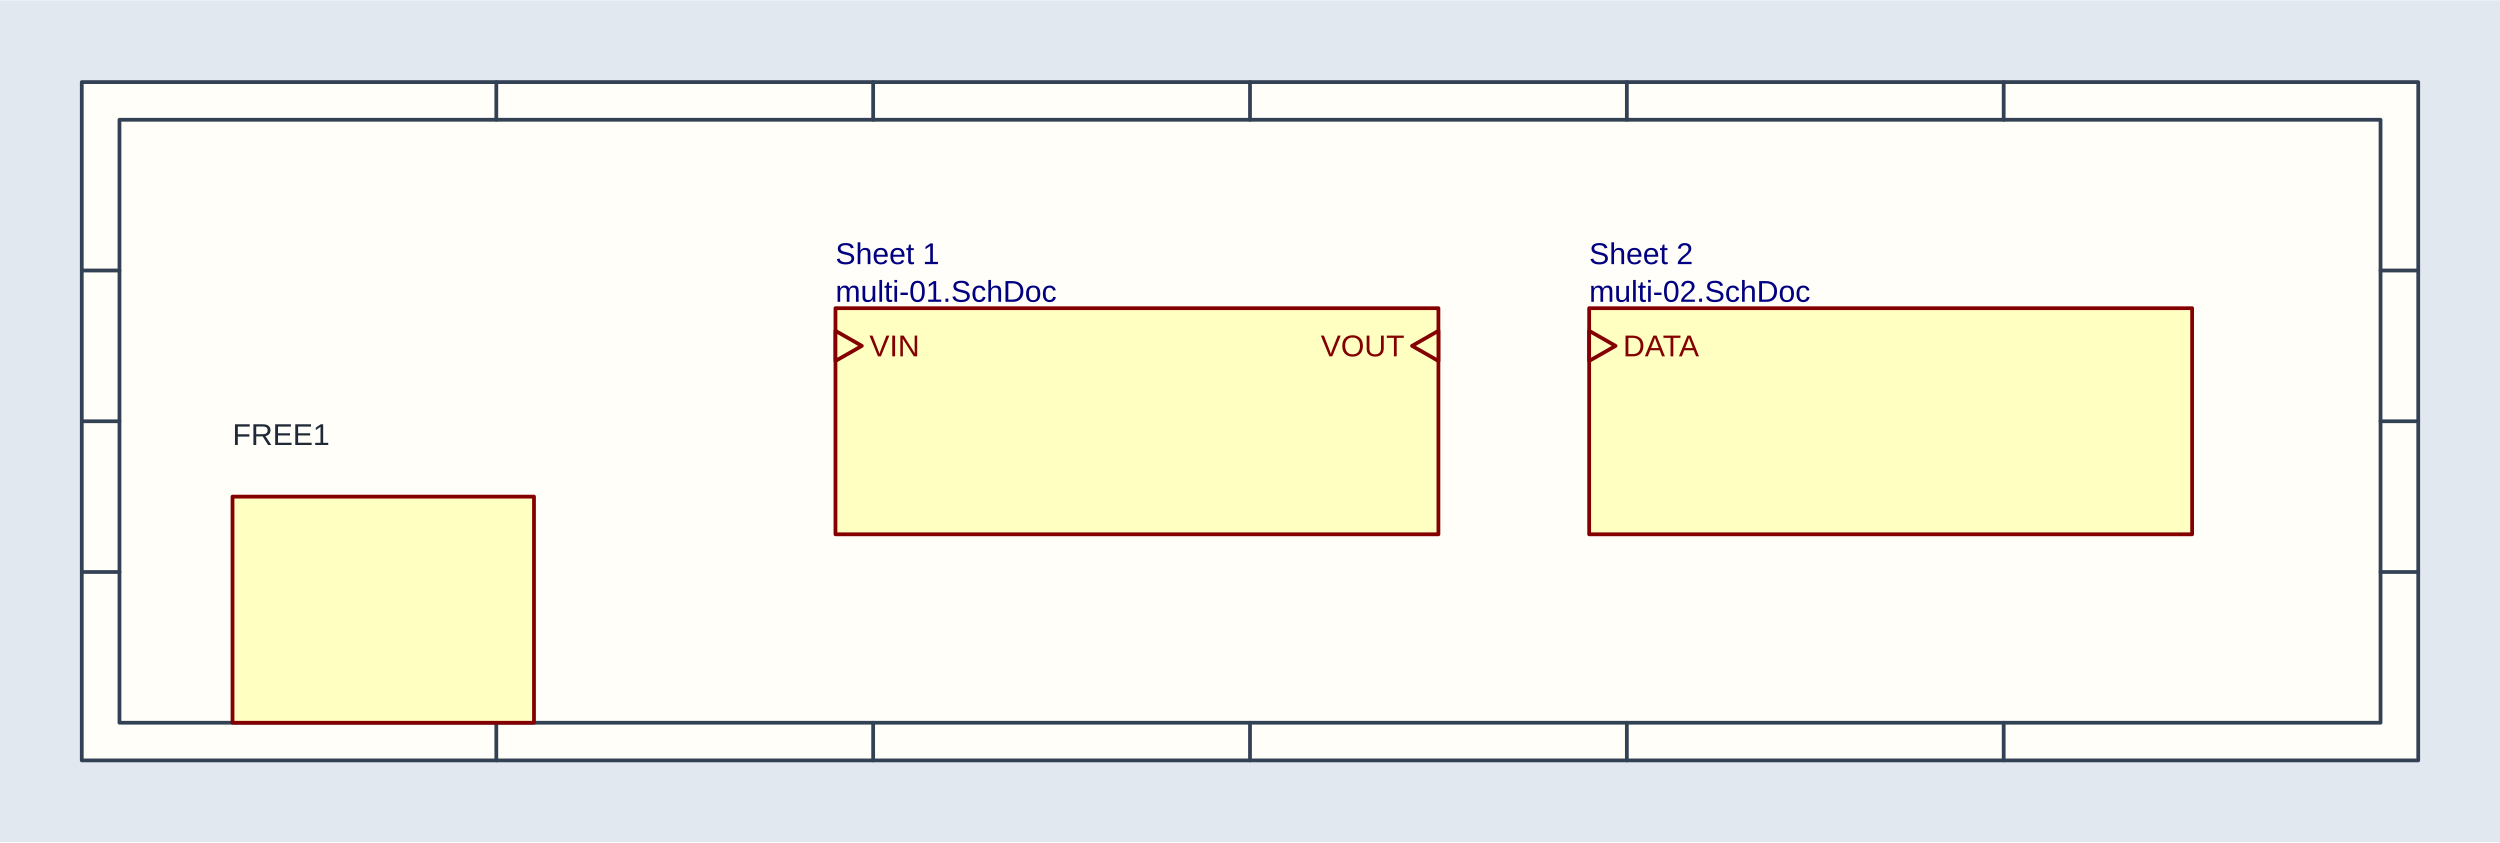
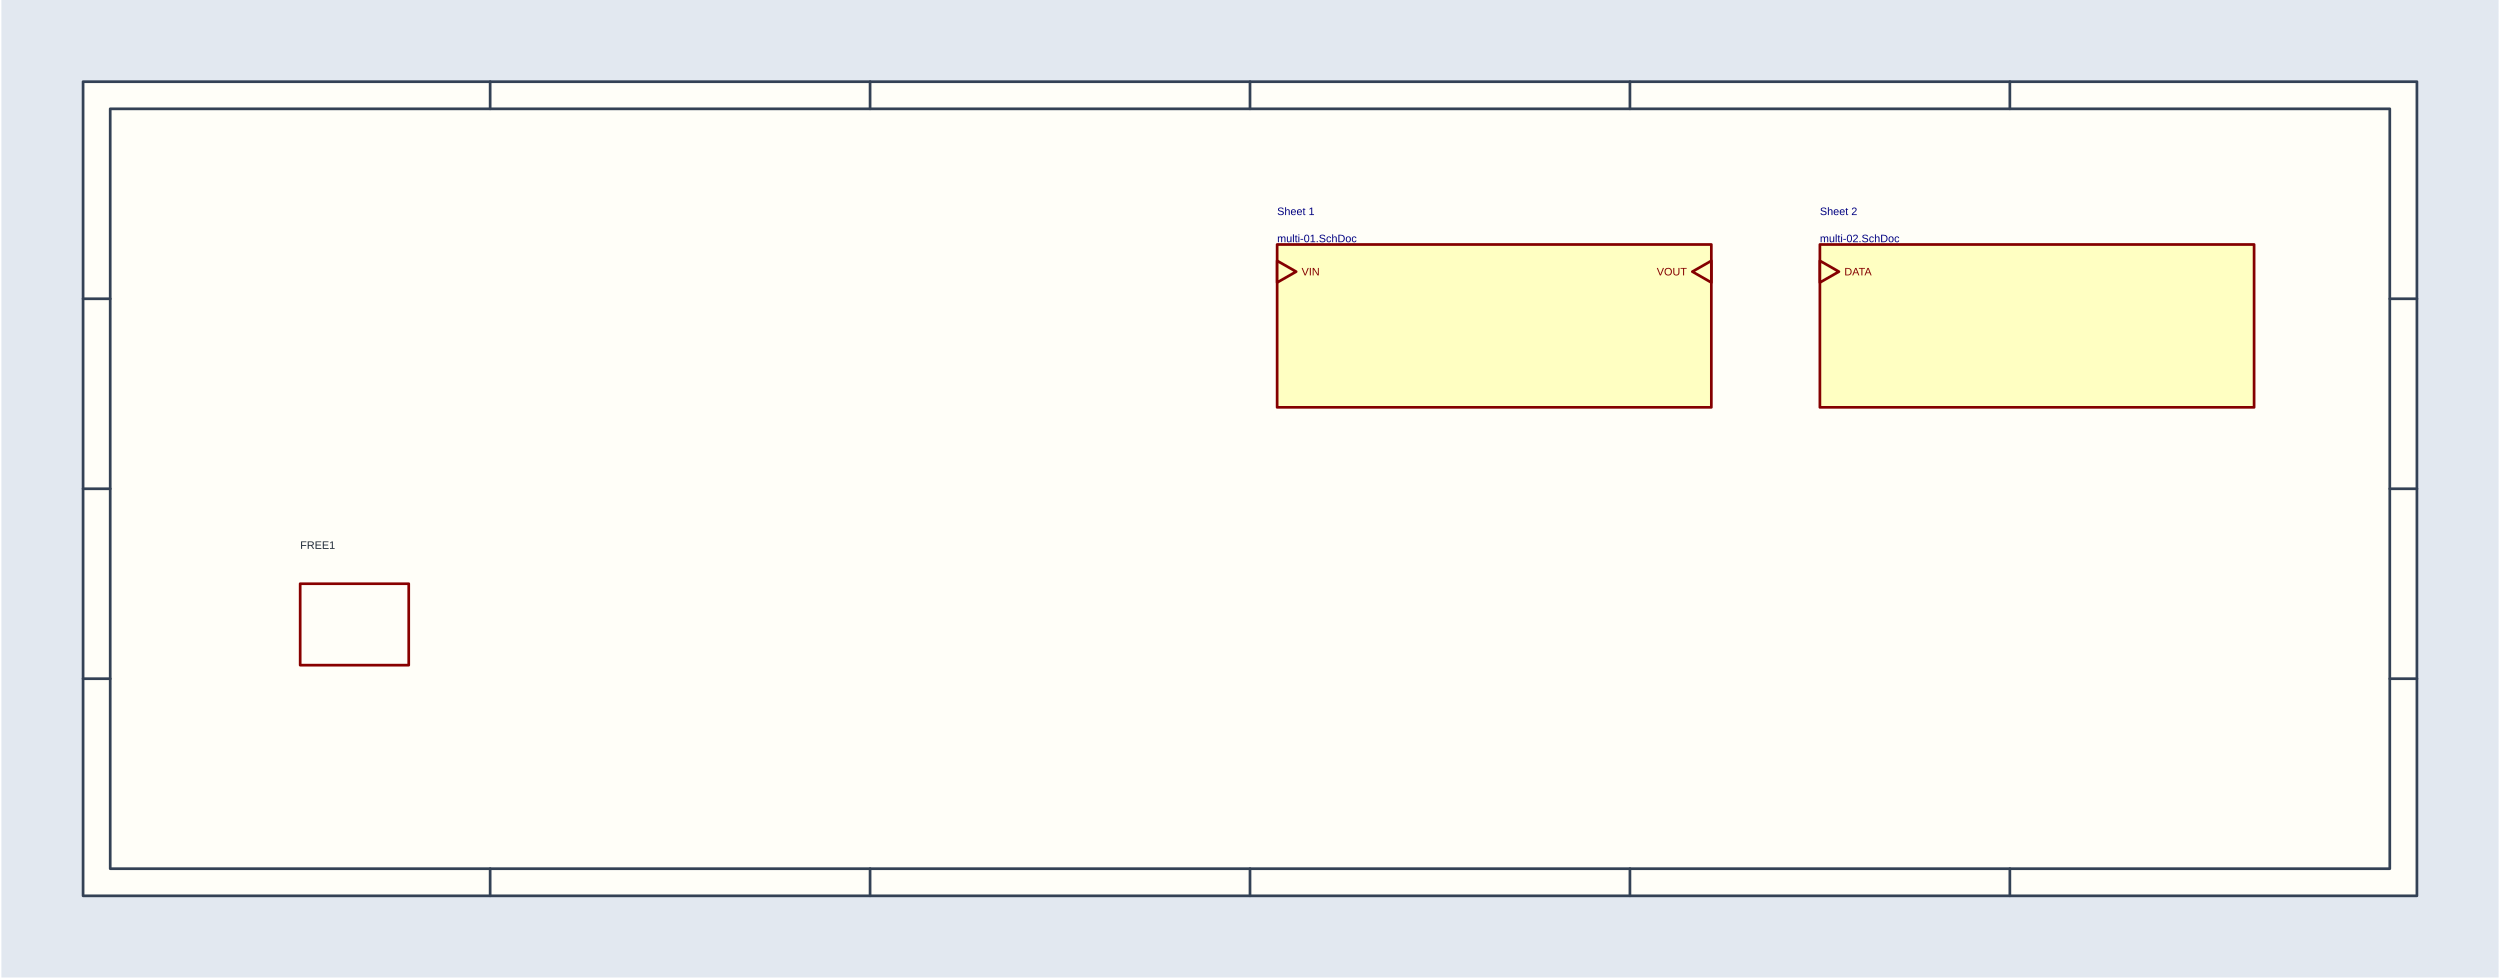
- <svg xmlns="http://www.w3.org/2000/svg" width="1000" height="337" viewBox="0 0 663.4 223.4" role="img" aria-label="Altium schematic sheet" class="altium-sheet" data-renderer="altiumts">
+ <svg xmlns="http://www.w3.org/2000/svg" width="1000" height="391" viewBox="0 0 920.2 360.2" role="img" aria-label="Altium schematic sheet" class="altium-sheet" data-renderer="altiumts">
  <rect width="100%" height="100%" fill="#e2e8f0" />
  <g stroke-linecap="round" stroke-linejoin="round">
    <defs>
      <clipPath id="altium-sheet-paper">
-         <rect x="21.7" y="21.7" width="620" height="180" />
+         <rect x="30.1" y="30.1" width="860" height="300" />
      </clipPath>
    </defs>
    <g data-record="SheetBorder" fill="#fffef8" stroke="#334155" stroke-width="1">
-       <rect x="21.7" y="21.7" width="620" height="180" />
-       <rect x="31.7" y="31.7" width="600" height="160" fill="none" />
-       <path d="M 131.7 21.7 V 31.7 M 131.7 191.7 V 201.7" />
-       <path d="M 231.7 21.7 V 31.7 M 231.7 191.7 V 201.7" />
-       <path d="M 331.7 21.7 V 31.7 M 331.7 191.7 V 201.7" />
-       <path d="M 431.7 21.7 V 31.7 M 431.7 191.7 V 201.7" />
-       <path d="M 531.7 21.7 V 31.7 M 531.7 191.7 V 201.7" />
-       <path d="M 21.7 71.7 H 31.7 M 631.7 71.7 H 641.7" />
-       <path d="M 21.7 111.7 H 31.7 M 631.7 111.7 H 641.7" />
-       <path d="M 21.7 151.7 H 31.7 M 631.7 151.7 H 641.7" />
+       <rect x="30.1" y="30.1" width="860" height="300" />
+       <rect x="40.1" y="40.1" width="840" height="280" fill="none" />
+       <path d="M 180.1 30.1 V 40.1 M 180.1 320.1 V 330.1" />
+       <path d="M 320.1 30.1 V 40.1 M 320.1 320.1 V 330.1" />
+       <path d="M 460.1 30.1 V 40.1 M 460.1 320.1 V 330.1" />
+       <path d="M 600.1 30.1 V 40.1 M 600.1 320.1 V 330.1" />
+       <path d="M 740.1 30.1 V 40.1 M 740.1 320.1 V 330.1" />
+       <path d="M 30.1 110.1 H 40.1 M 880.1 110.1 H 890.1" />
+       <path d="M 30.1 180.1 H 40.1 M 880.1 180.1 H 890.1" />
+       <path d="M 30.1 250.1 H 40.1 M 880.1 250.1 H 890.1" />
    </g>
    <g data-sheet-content="true" clip-path="url(#altium-sheet-paper)">
-       <rect data-record="15" x="221.7" y="81.7" width="160" height="60" fill="#ffffc2" stroke="#840000" stroke-width="1" />
-       <text data-record="32" x="0" y="0" fill="#000080" font-family="Arial" font-size="8" font-style="normal" font-weight="normal" text-decoration="none" text-anchor="start" dominant-baseline="text-after-edge" transform="translate(221.7 71.7) rotate(0)">Sheet 1</text>
-       <text data-record="33" x="0" y="0" fill="#000080" font-family="Arial" font-size="8" font-style="normal" font-weight="normal" text-decoration="none" text-anchor="start" dominant-baseline="text-after-edge" transform="translate(221.7 81.7) rotate(0)">multi-01.SchDoc</text>
+       <rect data-record="15" x="470.1" y="90.1" width="160" height="60" fill="#ffffc2" stroke="#840000" stroke-width="1" />
+       <text data-record="32" x="0" y="0" fill="#000080" font-family="Arial" font-size="4" font-style="normal" font-weight="normal" text-decoration="none" text-anchor="start" dominant-baseline="text-after-edge" transform="translate(470.1 80.1) rotate(0)">Sheet 1</text>
+       <text data-record="33" x="0" y="0" fill="#000080" font-family="Arial" font-size="4" font-style="normal" font-weight="normal" text-decoration="none" text-anchor="start" dominant-baseline="text-after-edge" transform="translate(470.1 90.1) rotate(0)">multi-01.SchDoc</text>
      <g data-record="16">
-         <polygon points="221.7,87.7 228.7,91.7 221.7,95.7" fill="#ffffc2" stroke="#840000" stroke-width="1" />
-         <text x="230.7" y="91.7" text-anchor="start" dominant-baseline="central" fill="#840000" font-family="Arial" font-size="8" font-style="normal" font-weight="normal" text-decoration="none">VIN</text>
+         <polygon points="470.1,96.1 477.1,100.1 470.1,104.1" fill="#ffffc2" stroke="#840000" stroke-width="1" />
+         <text x="479.1" y="100.1" text-anchor="start" dominant-baseline="central" fill="#840000" font-family="Arial" font-size="4" font-style="normal" font-weight="normal" text-decoration="none">VIN</text>
      </g>
      <g data-record="16">
-         <polygon points="381.7,87.7 374.7,91.7 381.7,95.7" fill="#ffffc2" stroke="#840000" stroke-width="1" />
-         <text x="372.7" y="91.7" text-anchor="end" dominant-baseline="central" fill="#840000" font-family="Arial" font-size="8" font-style="normal" font-weight="normal" text-decoration="none">VOUT</text>
+         <polygon points="630.1,96.1 623.1,100.1 630.1,104.1" fill="#ffffc2" stroke="#840000" stroke-width="1" />
+         <text x="621.1" y="100.1" text-anchor="end" dominant-baseline="central" fill="#840000" font-family="Arial" font-size="4" font-style="normal" font-weight="normal" text-decoration="none">VOUT</text>
      </g>
-       <rect data-record="15" x="421.7" y="81.7" width="160" height="60" fill="#ffffc2" stroke="#840000" stroke-width="1" />
-       <text data-record="32" x="0" y="0" fill="#000080" font-family="Arial" font-size="8" font-style="normal" font-weight="normal" text-decoration="none" text-anchor="start" dominant-baseline="text-after-edge" transform="translate(421.7 71.7) rotate(0)">Sheet 2</text>
-       <text data-record="33" x="0" y="0" fill="#000080" font-family="Arial" font-size="8" font-style="normal" font-weight="normal" text-decoration="none" text-anchor="start" dominant-baseline="text-after-edge" transform="translate(421.7 81.7) rotate(0)">multi-02.SchDoc</text>
+       <rect data-record="15" x="670.1" y="90.1" width="160" height="60" fill="#ffffc2" stroke="#840000" stroke-width="1" />
+       <text data-record="32" x="0" y="0" fill="#000080" font-family="Arial" font-size="4" font-style="normal" font-weight="normal" text-decoration="none" text-anchor="start" dominant-baseline="text-after-edge" transform="translate(670.1 80.1) rotate(0)">Sheet 2</text>
+       <text data-record="33" x="0" y="0" fill="#000080" font-family="Arial" font-size="4" font-style="normal" font-weight="normal" text-decoration="none" text-anchor="start" dominant-baseline="text-after-edge" transform="translate(670.1 90.1) rotate(0)">multi-02.SchDoc</text>
      <g data-record="16">
-         <polygon points="421.7,87.7 428.7,91.7 421.7,95.7" fill="#ffffc2" stroke="#840000" stroke-width="1" />
-         <text x="430.7" y="91.7" text-anchor="start" dominant-baseline="central" fill="#840000" font-family="Arial" font-size="8" font-style="normal" font-weight="normal" text-decoration="none">DATA</text>
+         <polygon points="670.1,96.1 677.1,100.1 670.1,104.1" fill="#ffffc2" stroke="#840000" stroke-width="1" />
+         <text x="679.1" y="100.1" text-anchor="start" dominant-baseline="central" fill="#840000" font-family="Arial" font-size="4" font-style="normal" font-weight="normal" text-decoration="none">DATA</text>
      </g>
-       <rect data-record="14" x="61.7" y="131.7" width="80" height="60" rx="0" fill="#ffffc2" stroke="#840000" stroke-width="1" />
-       <text data-record="34" x="0" y="0" fill="#1f2937" font-family="Arial" font-size="8" font-style="normal" font-weight="normal" text-decoration="none" text-anchor="start" dominant-baseline="text-after-edge" transform="translate(61.7 119.7) rotate(0)">FREE1</text>
+       <rect data-record="14" x="110.1" y="215.1" width="40" height="30" rx="0" fill="none" stroke="#880000" stroke-width="1" />
+       <text data-record="34" x="0" y="0" fill="#1f2937" font-family="Arial" font-size="4" font-style="normal" font-weight="normal" text-decoration="none" text-anchor="start" dominant-baseline="text-after-edge" transform="translate(110.1 203.1) rotate(0)">FREE1</text>
    </g>
  </g>
</svg>
